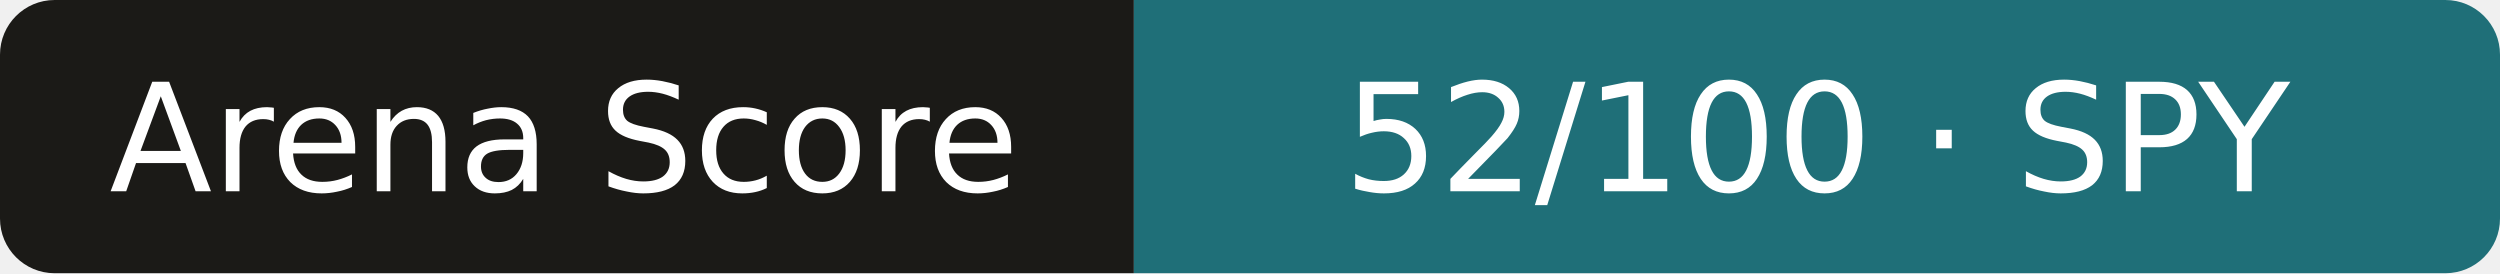
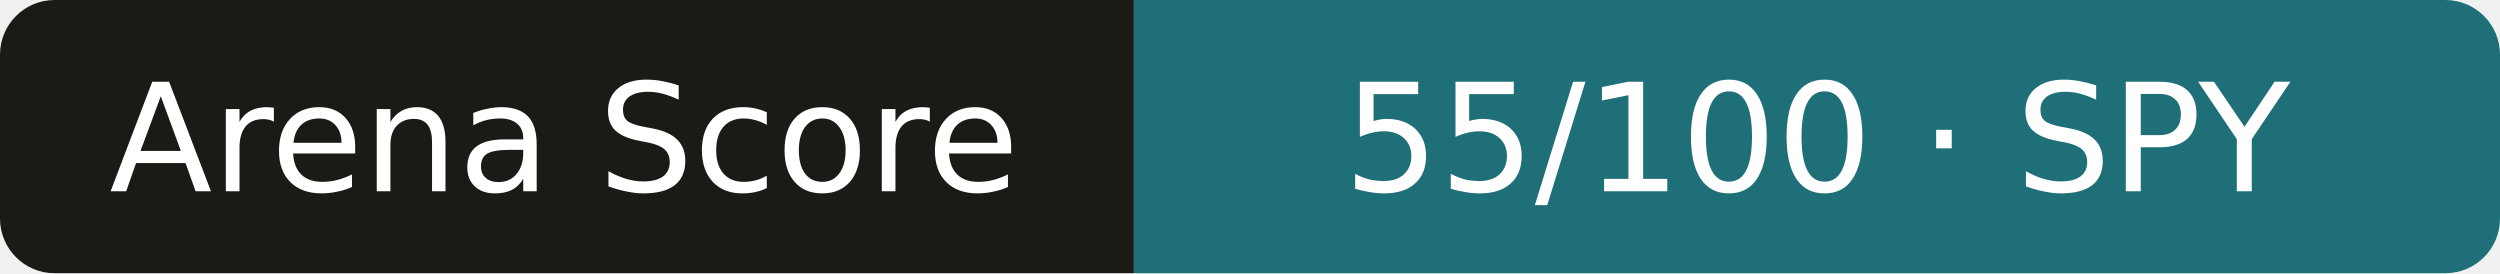
- <svg xmlns="http://www.w3.org/2000/svg" width="183" height="20" role="img" aria-label="Arena Score: 52/100 · SPY">
+ <svg xmlns="http://www.w3.org/2000/svg" width="183" height="20" role="img" aria-label="Arena Score: 55/100 · SPY">
  <clipPath id="r">
    <rect width="183" height="20" rx="4" />
  </clipPath>
  <g clip-path="url(#r)">
    <rect width="83" height="20" fill="#1b1a17" />
    <rect x="83" width="101" height="20" fill="#1f6f78" />
  </g>
  <g fill="#fff" text-anchor="middle" font-family="Verdana,DejaVu Sans,sans-serif" font-size="11">
    <text x="41.3" y="14">Arena Score</text>
-     <text x="133.0" y="14">52/100 · SPY</text>
+     <text x="133.0" y="14">55/100 · SPY</text>
  </g>
</svg>
